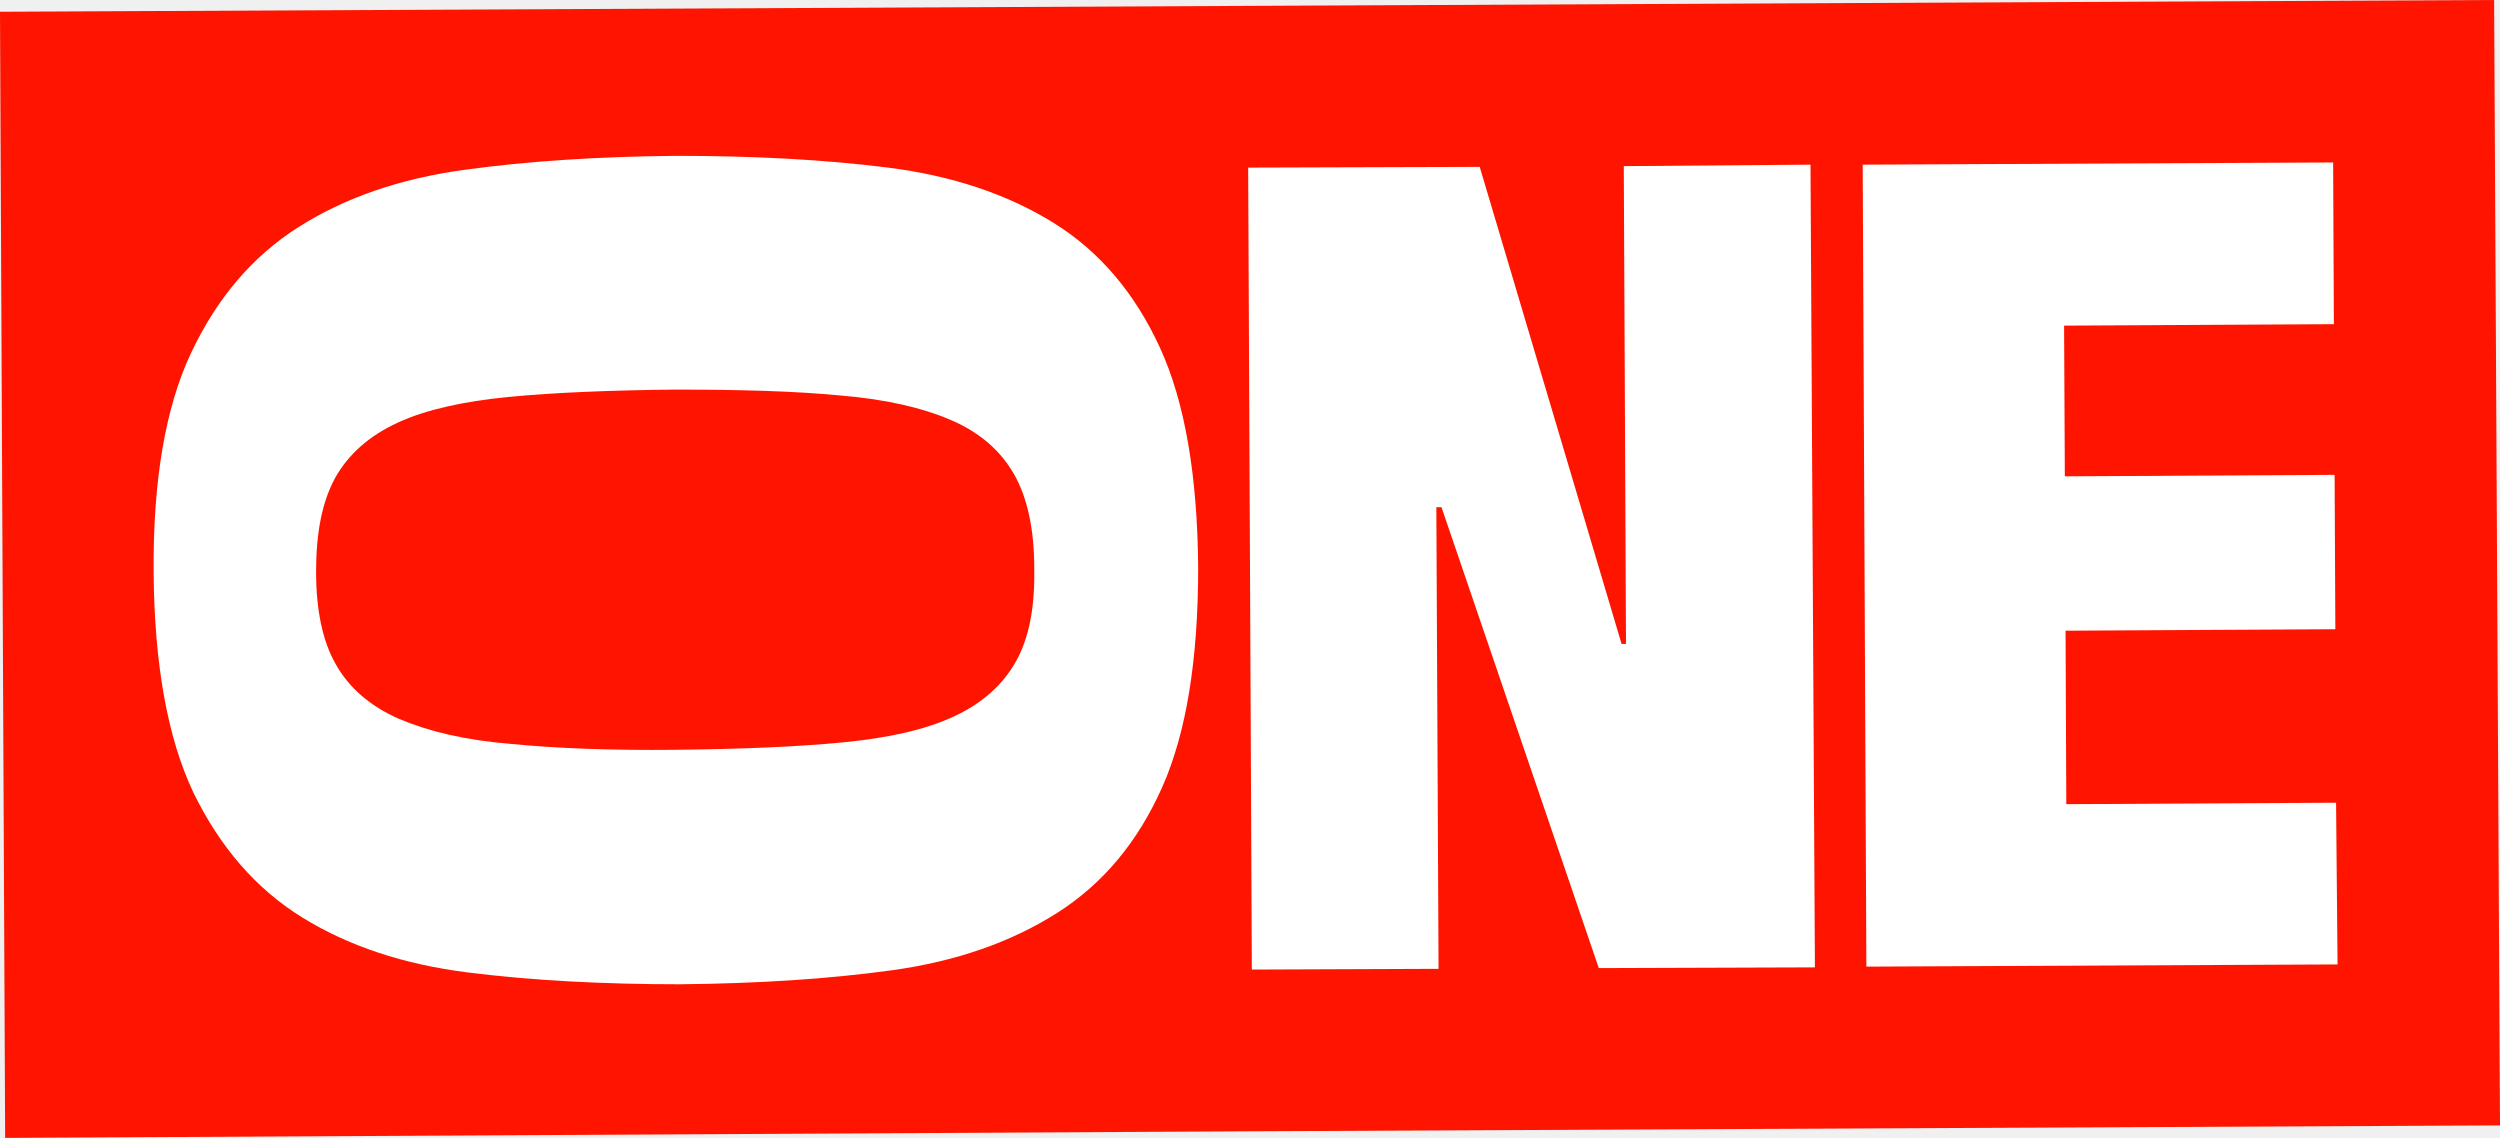
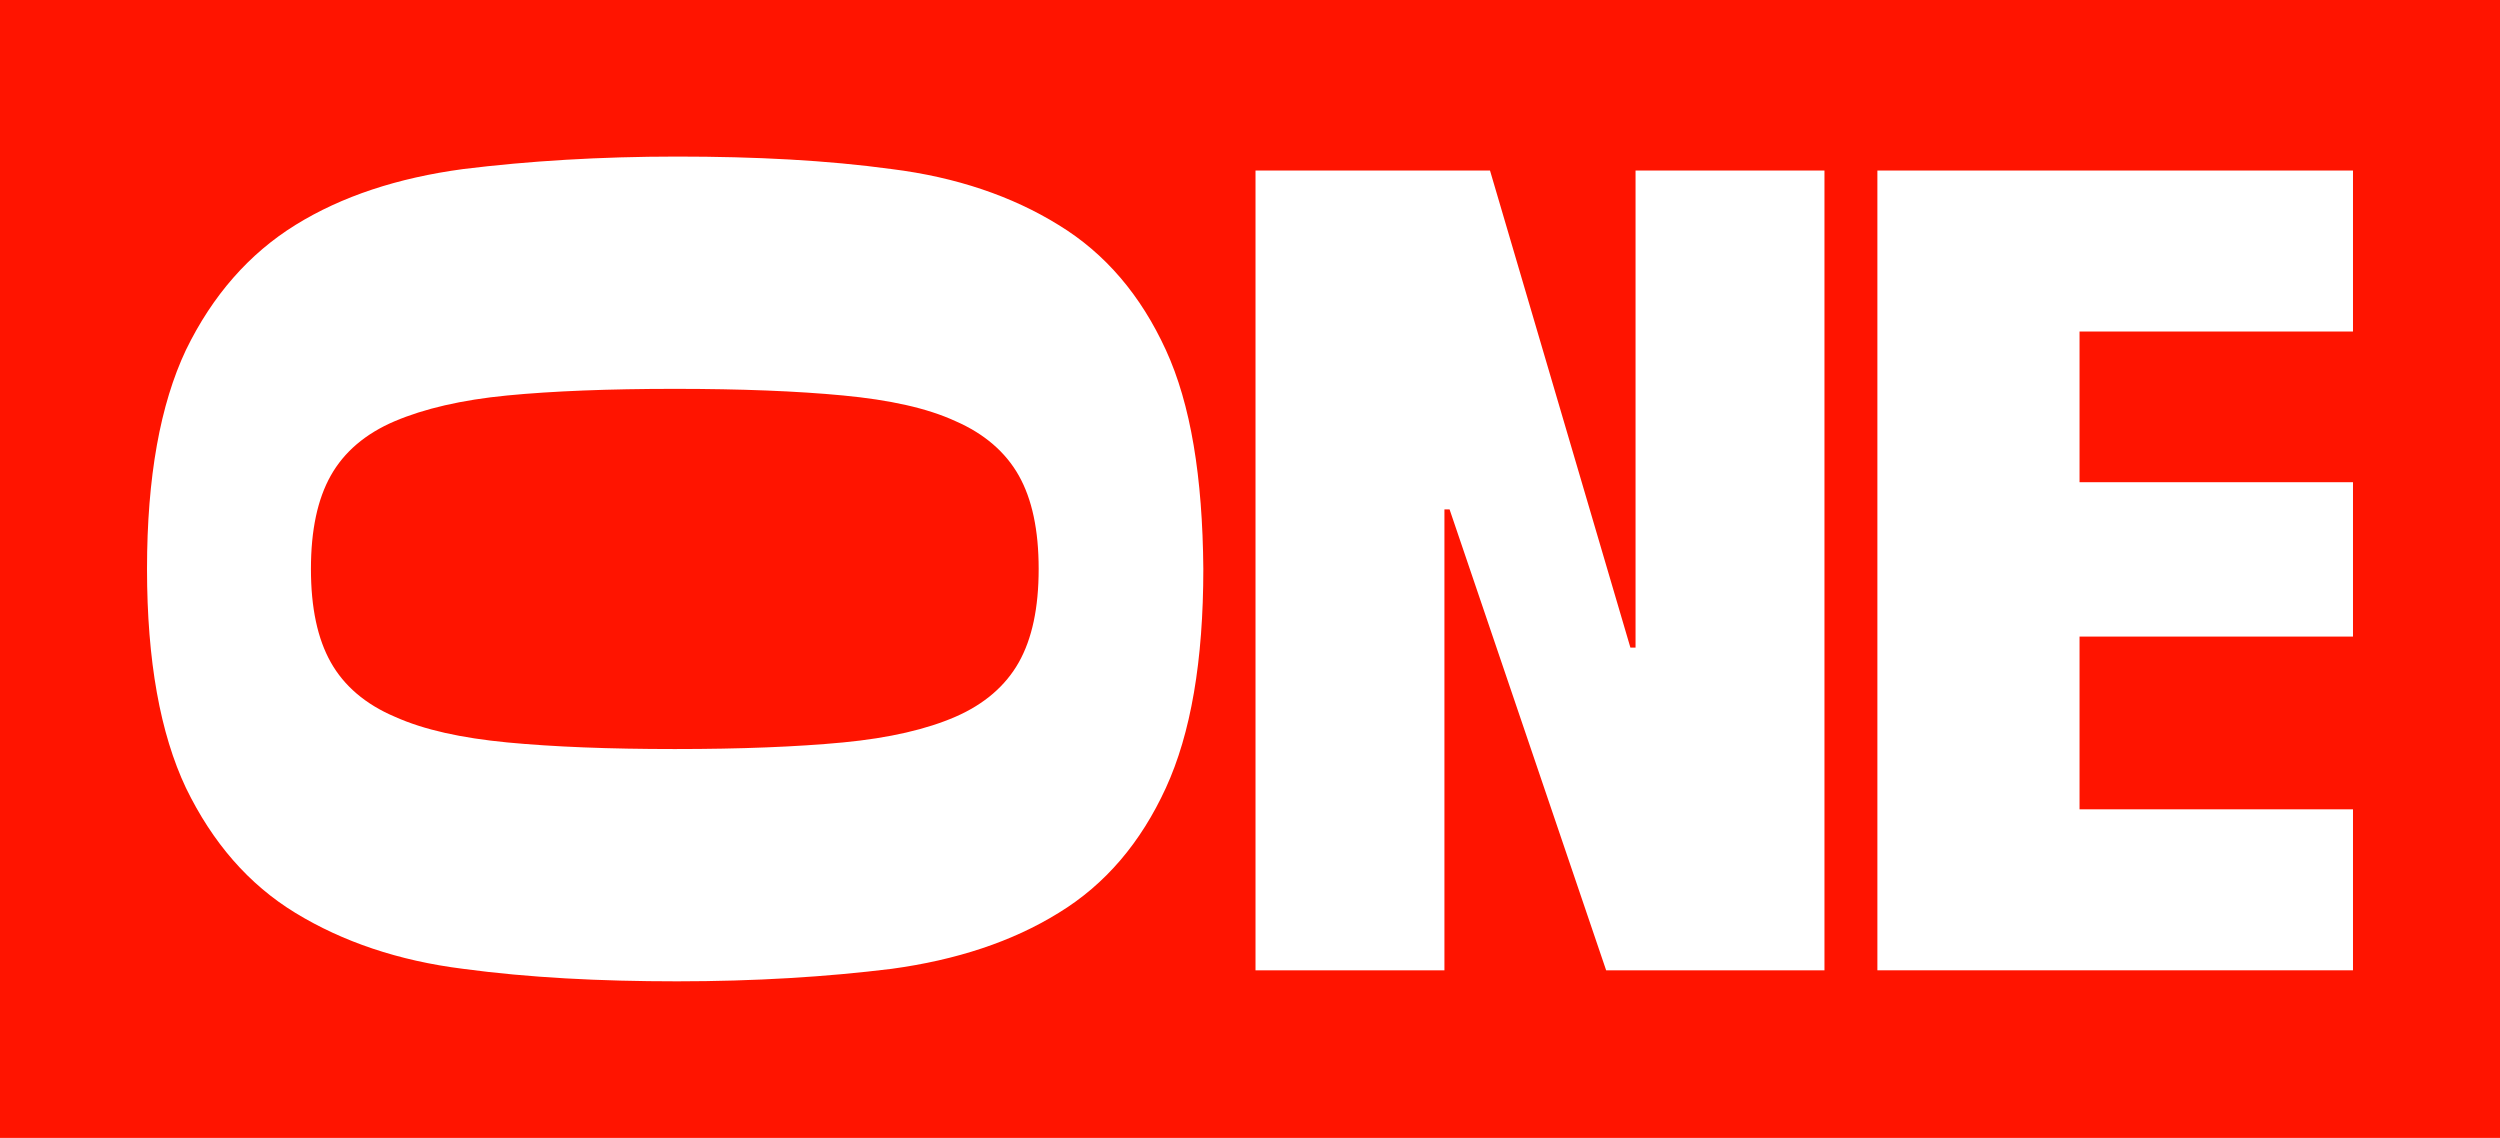
<svg xmlns="http://www.w3.org/2000/svg" version="1.1" x="0px" y="0px" viewBox="0 0 340.1 154.8" style="enable-background:new 0 0 340.1 154.8;" xml:space="preserve">
  <style type="text/css">
	.st0{fill:#FFFFFF;}
	.st1{fill:#FF1400;}
- 	.st2{clip-path:url(#SVGID_00000127016757422400683580000015924328005593804162_);}
+ 	.st2{clip-path:url(#SVGID_00000093856148687255711070000002368487785376686776_);}
	.st3{fill:#FFFFFF;stroke:#000000;stroke-miterlimit:10;}
	.st4{fill:none;stroke:#000000;stroke-width:1.5;stroke-miterlimit:10;}
	.st5{fill:none;}
- 	.st6{clip-path:url(#SVGID_00000034773784151557255640000013725858915457334194_);}
+ 	.st6{clip-path:url(#SVGID_00000106853575102462708860000006978326763769690032_);}
	.st7{fill:#DB0A00;}
- 	.st8{clip-path:url(#SVGID_00000117647238094617199040000016554588900969805184_);}
- 	.st9{clip-path:url(#SVGID_00000081633982594812161220000002801911897323076286_);}
- 	.st10{clip-path:url(#SVGID_00000072282352686175217060000017849099370803559297_);}
- 	.st11{clip-path:url(#SVGID_00000099641632011783349980000015010205419857280672_);}
- 	.st12{clip-path:url(#SVGID_00000179603977589018361090000001345727504666594706_);}
- 	.st13{clip-path:url(#SVGID_00000158020005588101064660000013541300793128529057_);}
- 	.st14{clip-path:url(#SVGID_00000136369870273988728500000006837092217909972649_);}
- 	.st15{clip-path:url(#SVGID_00000160154389957427613480000018158613932741879438_);}
- 	.st16{clip-path:url(#SVGID_00000183242698392816777920000006323640813603437994_);}
+ 	.st8{clip-path:url(#SVGID_00000121991222349793115970000003206572749467173254_);}
+ 	.st9{clip-path:url(#SVGID_00000034073744303559016630000003836313087785396665_);}
+ 	.st10{clip-path:url(#SVGID_00000005951566440904353700000017252576054039001246_);}
+ 	.st11{clip-path:url(#SVGID_00000068658756851670210050000007055562267238811313_);}
+ 	.st12{clip-path:url(#SVGID_00000018204643574127703170000010681534571375754175_);}
+ 	.st13{clip-path:url(#SVGID_00000017518819895007286720000008583630269596507533_);}
+ 	.st14{clip-path:url(#SVGID_00000159433227236029040370000002864608243641436075_);}
+ 	.st15{clip-path:url(#SVGID_00000095322870137816673780000008675738869068546746_);}
+ 	.st16{clip-path:url(#SVGID_00000132062515705871739490000008829100990839301016_);}
	.st17{fill:#606060;}
	.st18{fill:#E8E8E8;}
- 	.st19{clip-path:url(#SVGID_00000127743859546914850700000010769454412660515715_);}
- 	.st20{clip-path:url(#SVGID_00000072962314379195231530000014533854416403570064_);}
+ 	.st19{clip-path:url(#SVGID_00000023264319537545810280000010649427903394995369_);}
+ 	.st20{clip-path:url(#SVGID_00000083801641694841127020000015723476061149463964_);}
	.st21{fill:#CE0000;}
- 	.st22{clip-path:url(#SVGID_00000078026667193943613110000007628948489215093410_);}
- 	.st23{clip-path:url(#SVGID_00000135691577785167913470000011508799619462087065_);}
- 	.st24{clip-path:url(#SVGID_00000127032488425257309020000012613668568231442865_);}
- 	.st25{clip-path:url(#SVGID_00000034781138076872517440000009797011358817445819_);}
- 	.st26{clip-path:url(#SVGID_00000027570355283680806530000004591634680778296470_);}
- 	.st27{clip-path:url(#SVGID_00000172426356881563926100000015453592397098801322_);}
- 	.st28{clip-path:url(#SVGID_00000116195833083937111380000015881587695361241017_);}
- 	.st29{clip-path:url(#SVGID_00000153706720660012273090000013673264543705324945_);}
- 	.st30{clip-path:url(#SVGID_00000028319256367441252610000013531479160534115234_);}
- 	.st31{clip-path:url(#SVGID_00000147198817563358599030000000407547298163498418_);}
- 	.st32{clip-path:url(#SVGID_00000098222550876917469570000018252199759052462216_);}
- 	.st33{clip-path:url(#SVGID_00000041977155114480370750000007301349756757477795_);}
- 	.st34{clip-path:url(#SVGID_00000081637895138795062870000011595035076688062366_);}
- 	.st35{clip-path:url(#SVGID_00000054945514131636293510000010046949779229317802_);}
- 	.st36{clip-path:url(#SVGID_00000177457378400239289290000012913017143496275101_);}
- 	.st37{clip-path:url(#SVGID_00000160902533055751811930000016325058763194770836_);}
- 	.st38{clip-path:url(#SVGID_00000007390935059239547770000002544120716090942385_);}
- 	.st39{clip-path:url(#SVGID_00000077323210174351415250000003942275783776719766_);}
- 	.st40{clip-path:url(#SVGID_00000182503468430968507950000009621729110773387430_);}
- 	.st41{clip-path:url(#SVGID_00000072265274338531544350000011669449722759359402_);}
- 	.st42{clip-path:url(#SVGID_00000078006789890292552770000009069093435131453610_);}
- 	.st43{clip-path:url(#SVGID_00000130625871918869872960000000444281251409160862_);}
- 	.st44{clip-path:url(#SVGID_00000034064266292509040210000003752971130558712992_);}
+ 	.st22{clip-path:url(#SVGID_00000041976750788849472780000006765360239407153058_);}
+ 	.st23{clip-path:url(#SVGID_00000052792948018092395160000017824345561173936805_);}
+ 	.st24{clip-path:url(#SVGID_00000003805381614161047710000011321575615558150057_);}
+ 	.st25{clip-path:url(#SVGID_00000013879718353890851250000004240295971462155403_);}
+ 	.st26{clip-path:url(#SVGID_00000070080499366482337520000017637101146234750849_);}
+ 	.st27{clip-path:url(#SVGID_00000174581785855357942910000016085800656706996659_);}
+ 	.st28{clip-path:url(#SVGID_00000154396322992652973040000004436061997983381381_);}
+ 	.st29{clip-path:url(#SVGID_00000127753725575120642420000009392573773966606234_);}
+ 	.st30{clip-path:url(#SVGID_00000088834943612651195380000016287749167447761538_);}
+ 	.st31{clip-path:url(#SVGID_00000067940025303393884430000018334050474784803259_);}
+ 	.st32{clip-path:url(#SVGID_00000080171659147356676450000018345170504262609293_);}
+ 	.st33{clip-path:url(#SVGID_00000150089221441029435970000008072361695456482488_);}
+ 	.st34{clip-path:url(#SVGID_00000151514110535957777990000002308845543665620875_);}
+ 	.st35{clip-path:url(#SVGID_00000057832975869839924000000015962181719674351030_);}
+ 	.st36{clip-path:url(#SVGID_00000020398237195427437040000002589872369077081505_);}
+ 	.st37{clip-path:url(#SVGID_00000181781070878819638020000003705129372579363223_);}
+ 	.st38{clip-path:url(#SVGID_00000065778244442767488990000018235236055250812084_);}
+ 	.st39{clip-path:url(#SVGID_00000042721085205993721980000010328378082881879443_);}
+ 	.st40{clip-path:url(#SVGID_00000081634126468188347970000016188073852267452545_);}
+ 	.st41{clip-path:url(#SVGID_00000174563148379447019050000008207785407596141752_);}
+ 	.st42{clip-path:url(#SVGID_00000103971305068852241040000008416655814764341405_);}
+ 	.st43{clip-path:url(#SVGID_00000080164214034837826150000017289190450802136967_);}
+ 	.st44{clip-path:url(#SVGID_00000152975050108065028270000001357362793445935505_);}
	.st45{opacity:0.7;}
	.st46{opacity:0.95;fill:#FF1400;}
	.st47{opacity:0.8;fill:#FF1400;}
	.st48{opacity:0.8;}
	.st49{fill:none;stroke:#FF1F95;stroke-width:3;stroke-linecap:round;stroke-linejoin:round;stroke-miterlimit:10;}
</style>
  <g id="Layer_2">
</g>
  <g id="Layer_1">
+     <rect x="0" class="st1" width="340.1" height="154.8" />
    <g>
-       <polygon class="st1" points="169.7,0.8 0,1.6 0.7,154.8 170.4,153.9 340.1,153.1 339.3,0   " />
-       <g>
-         <polygon class="st0" points="217.5,131.7 246.9,131.6 246.3,22.4 220.9,22.6 221.2,87.6 220.6,87.6 201.3,22.7 169.8,22.8      170.3,131.9 195.7,131.8 195.4,69 196.1,69    " />
-         <polygon class="st0" points="317.5,44.1 317.4,22.1 253.4,22.4 253.9,131.5 318,131.2 317.8,109.2 281.1,109.4 281,85.8      317.7,85.6 317.6,64.6 280.9,64.8 280.8,44.3    " />
-         <path class="st0" d="M157.8,47.3c-3.4-7.4-8.2-13.1-14.5-17c-6.3-3.9-13.8-6.4-22.5-7.5c-8.7-1.1-18.3-1.6-28.9-1.6     c-10.4,0.1-20,0.7-28.7,1.9c-8.8,1.2-16.3,3.8-22.6,7.8c-6.3,4-11.1,9.7-14.6,17.1c-3.5,7.4-5.2,17.4-5.1,29.9     c0.1,12.5,1.9,22.5,5.4,29.9c3.6,7.4,8.5,13.1,14.8,17c6.3,3.9,13.8,6.4,22.6,7.5c8.8,1.1,18.4,1.6,28.8,1.6     c10.5-0.1,20.1-0.7,28.8-1.9c8.7-1.2,16.2-3.8,22.5-7.8c6.3-4,11-9.7,14.3-17.1c3.3-7.4,4.9-17.4,4.9-29.9     C162.9,64.7,161.2,54.7,157.8,47.3z M138.2,90c-1.8,3.2-4.6,5.7-8.5,7.5c-3.9,1.8-8.9,2.9-15.1,3.5c-6.2,0.6-13.7,0.9-22.6,1     s-16.4-0.2-22.5-0.8c-6.2-0.5-11.2-1.7-15.2-3.4c-3.9-1.7-6.8-4.2-8.6-7.4C43.9,87.3,43,83,43,77.8c0-5.3,0.8-9.5,2.6-12.8     c1.8-3.2,4.6-5.7,8.5-7.5c3.9-1.8,9-2.9,15.1-3.5c6.2-0.6,13.7-0.9,22.5-1c8.9,0,16.4,0.2,22.6,0.8c6.2,0.5,11.3,1.7,15.2,3.4     c3.9,1.7,6.7,4.2,8.5,7.4c1.8,3.2,2.7,7.5,2.7,12.7C140.8,82.6,140,86.8,138.2,90z" />
-       </g>
+       <polygon class="st0" points="218.5,132 248.2,132 248.2,23.2 222.5,23.2 222.5,88.1 221.8,88.1 202.7,23.2 170.8,23.2 170.8,132     196.5,132 196.5,69.3 197.2,69.3   " />
+       <polygon class="st0" points="320.1,45.1 320.1,23.2 255.4,23.2 255.4,132 320.1,132 320.1,110.1 282.9,110.1 282.9,86.6     320.1,86.6 320.1,65.6 282.9,65.6 282.9,45.1   " />
+       <path class="st0" d="M158.6,47.6c-3.4-7.4-8.2-13.1-14.6-17c-6.3-3.9-13.9-6.5-22.7-7.6c-8.8-1.2-18.5-1.7-29.2-1.7    c-10.5,0-20.2,0.6-29.1,1.7c-8.9,1.2-16.5,3.7-22.8,7.6c-6.3,3.9-11.3,9.6-14.9,17C21.8,55,20,64.9,20,77.4    c0,12.5,1.8,22.4,5.3,29.8c3.6,7.4,8.5,13.1,14.9,17c6.4,3.9,14,6.5,22.8,7.6c8.9,1.2,18.6,1.7,29.1,1.7c10.6,0,20.3-0.6,29.2-1.7    c8.8-1.2,16.4-3.7,22.7-7.6c6.4-3.9,11.2-9.6,14.6-17c3.4-7.4,5.1-17.3,5.1-29.8C163.6,64.9,162,55,158.6,47.6z M138.6,90.1    c-1.8,3.2-4.7,5.7-8.6,7.4c-3.9,1.7-9,2.9-15.3,3.5c-6.3,0.6-13.9,0.9-22.9,0.9s-16.5-0.3-22.8-0.9c-6.2-0.6-11.3-1.7-15.3-3.5    c-4-1.7-6.9-4.2-8.7-7.4c-1.8-3.2-2.7-7.4-2.7-12.7c0-5.3,0.9-9.5,2.7-12.7c1.8-3.2,4.7-5.7,8.7-7.4c4-1.7,9.1-2.9,15.3-3.5    c6.2-0.6,13.8-0.9,22.8-0.9c9,0,16.6,0.3,22.9,0.9c6.3,0.6,11.4,1.7,15.3,3.5c3.9,1.7,6.8,4.2,8.6,7.4c1.8,3.2,2.7,7.4,2.7,12.7    C141.3,82.7,140.4,86.9,138.6,90.1z" />
    </g>
  </g>
</svg>
